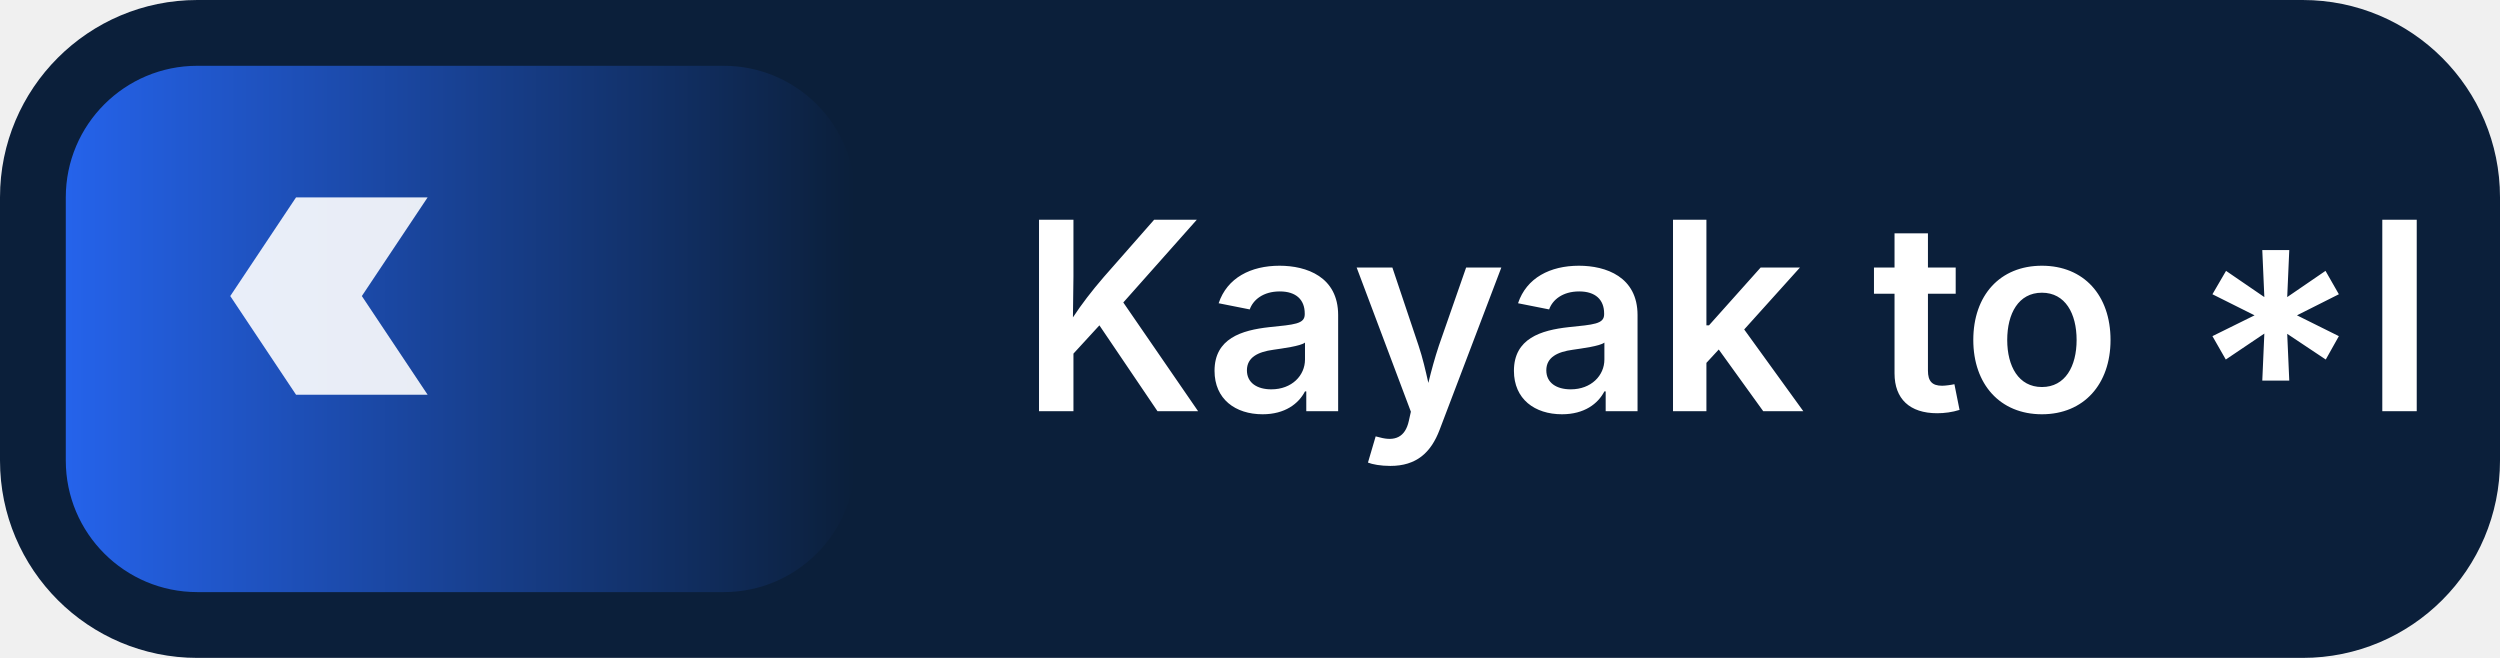
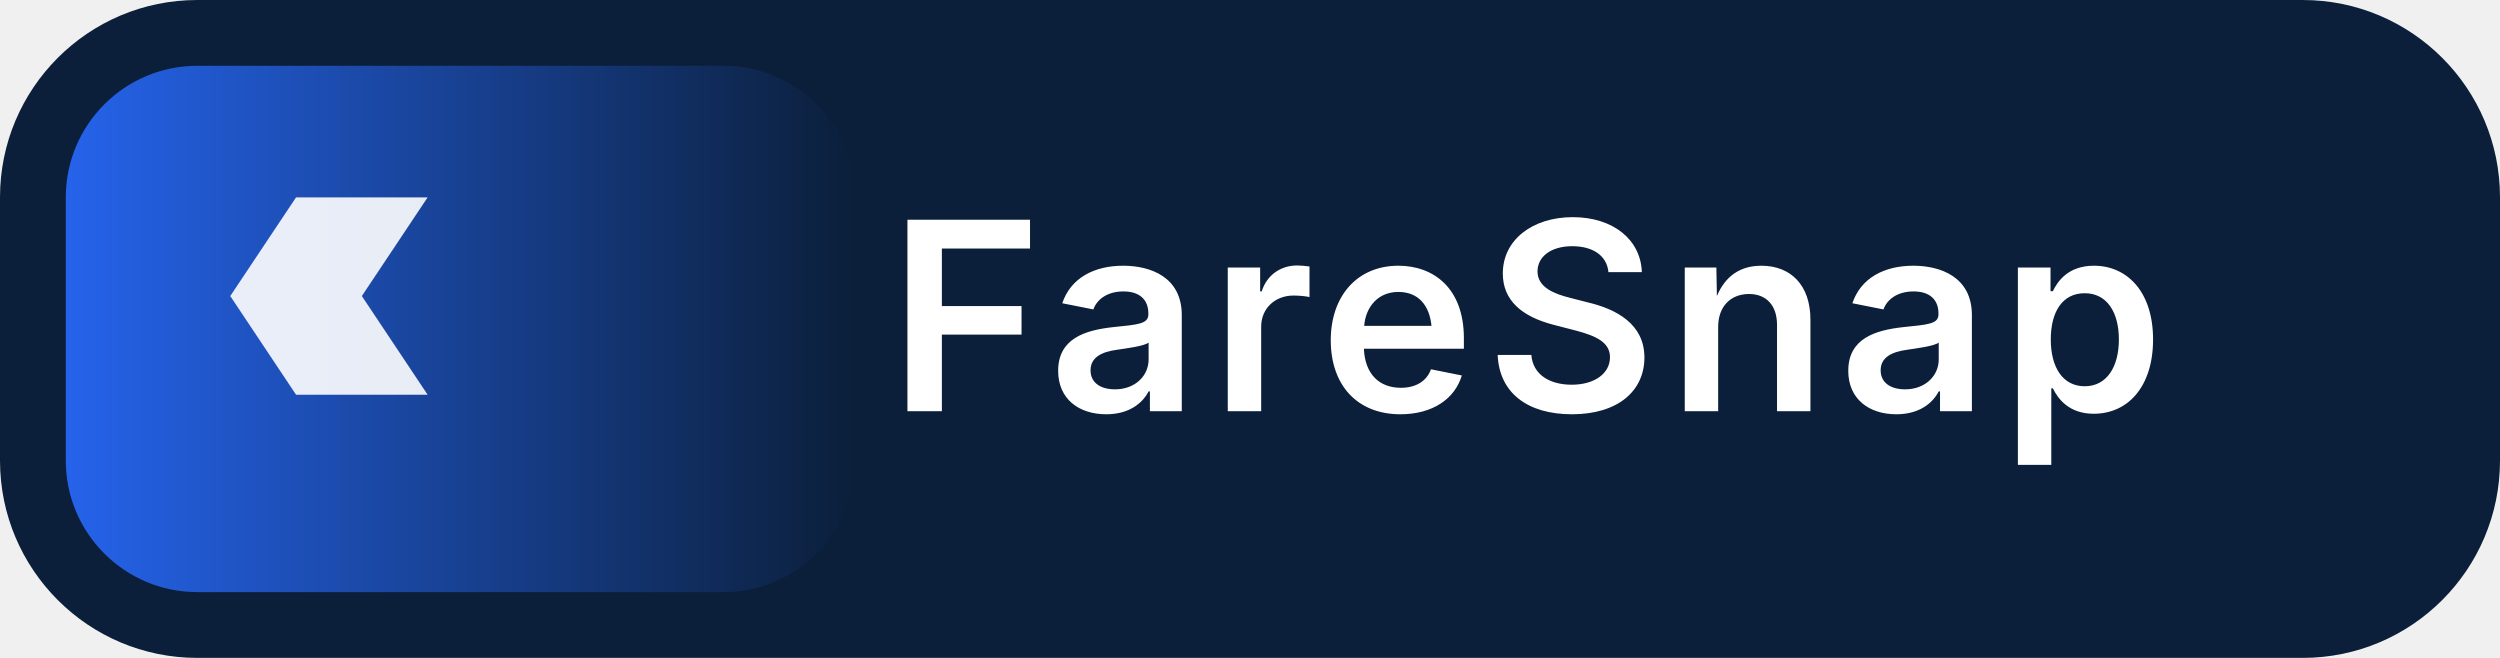
<svg xmlns="http://www.w3.org/2000/svg" width="152" height="40" viewBox="0 0 152 40" role="img" aria-labelledby="title desc">
  <defs>
    <linearGradient id="g" x1="0%" x2="100%" y1="50%" y2="50%">
      <stop offset="0%" stop-color="#2563eb" />
      <stop offset="100%" stop-color="#0b1f3a" />
    </linearGradient>
  </defs>
  <rect x="0" y="0" width="152" height="40" rx="12" fill="#0b1f3a" />
  <rect x="4" y="4" width="48" height="32" rx="8" fill="url(#g)" />
  <path d="M18 12h8l-4 6 4 6h-8l-4-6z" fill="#fff" opacity="0.9" />
-   <text x="62" y="25" font-family="'Inter', 'Segoe UI', sans-serif" font-size="16" font-weight="600" fill="#ffffff">Kayak to *I</text>
+   <text x="54" y="25" font-family="'Inter', 'Segoe UI', sans-serif" font-size="16" font-weight="600" letter-spacing="0.04em" fill="#ffffff">FareSnap</text>
</svg>
